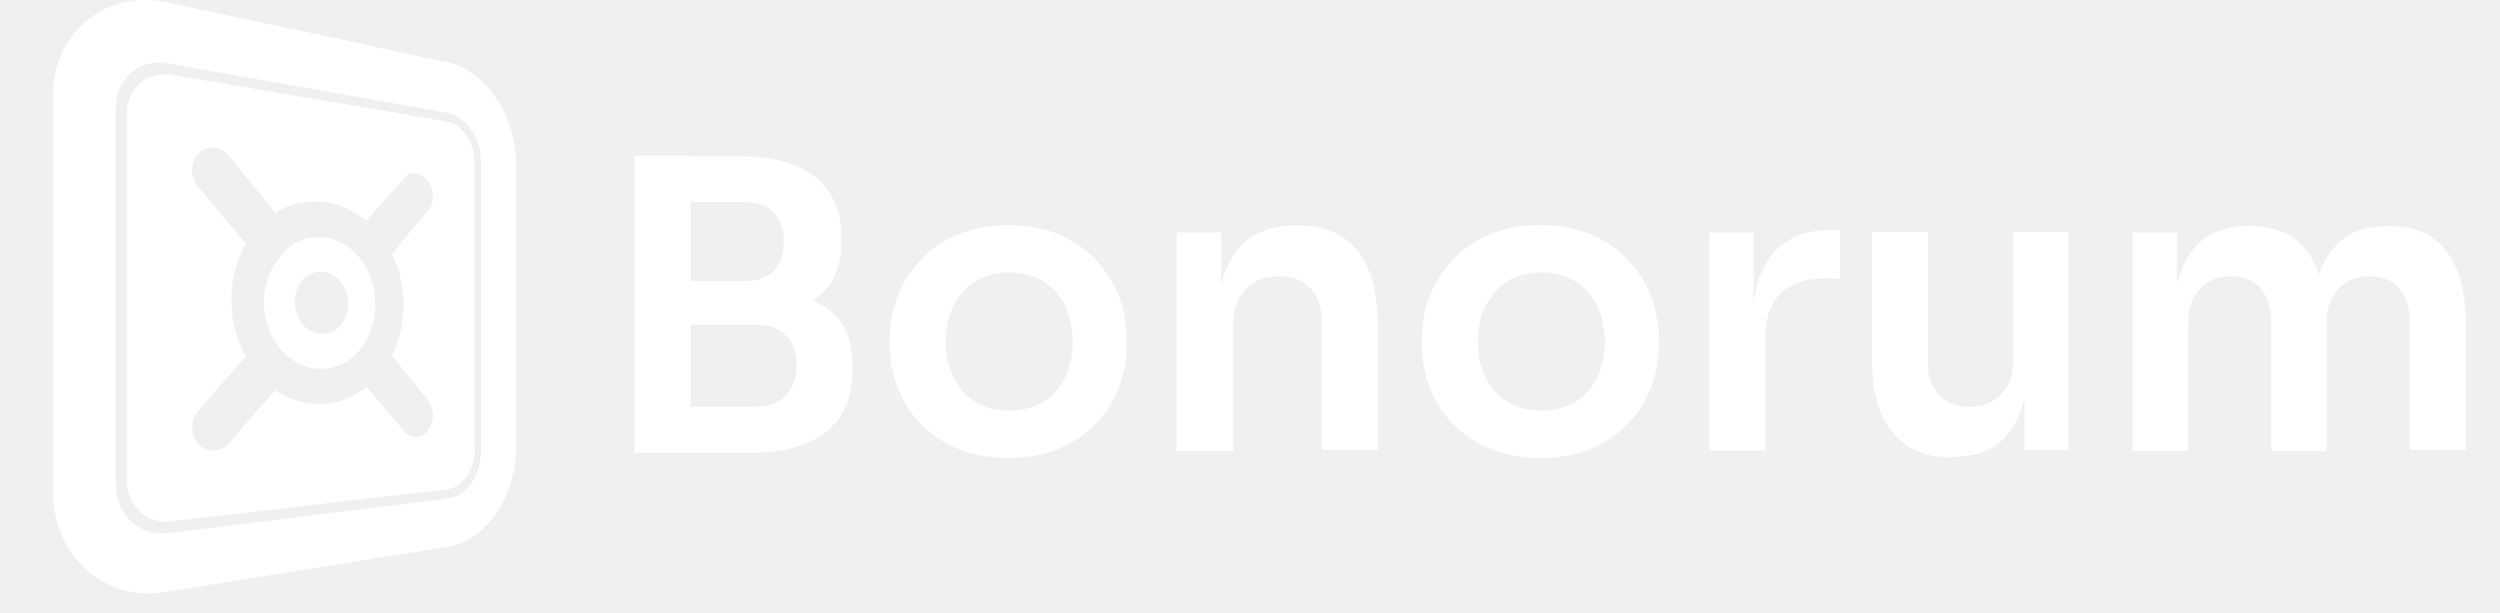
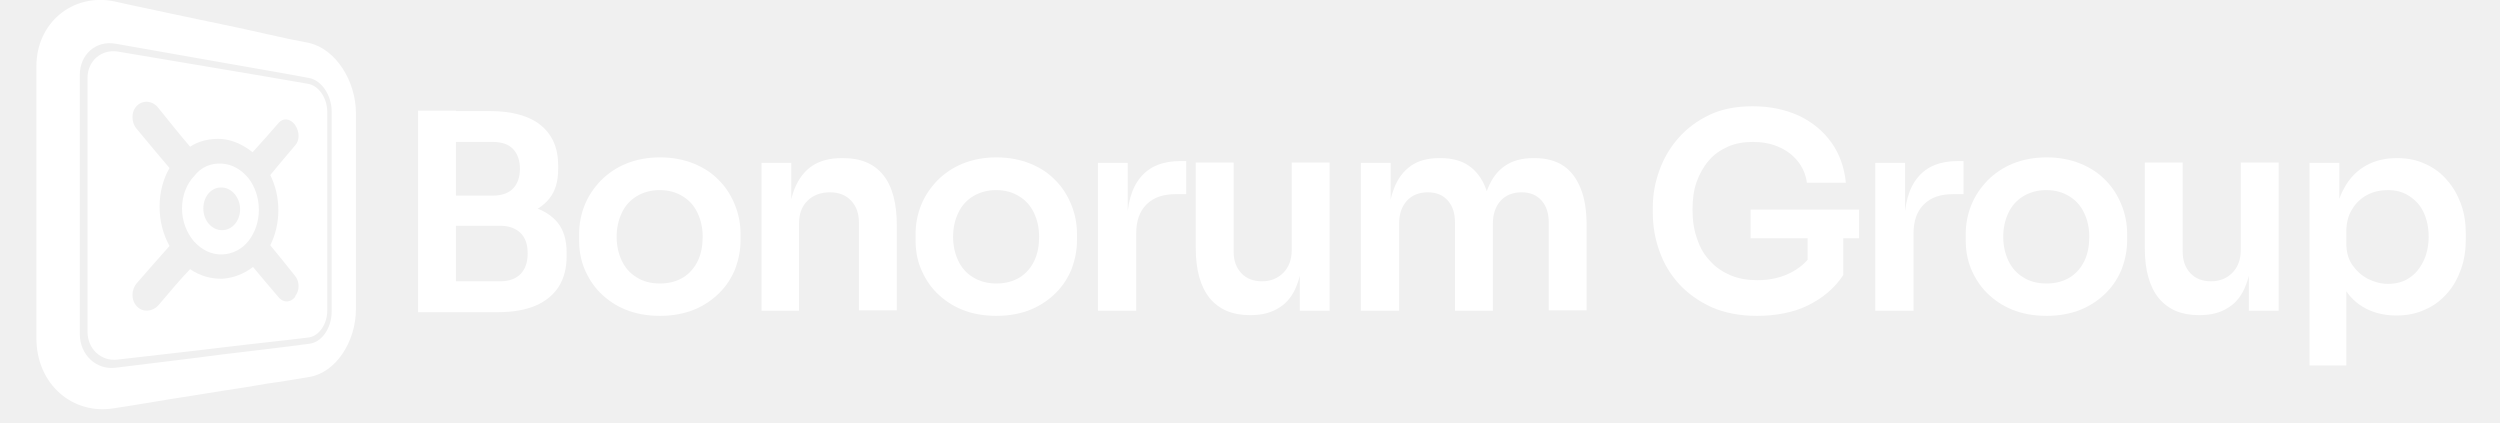
- <svg xmlns="http://www.w3.org/2000/svg" version="1.1" id="Capa_1" x="0px" y="0px" viewBox="0 0 468.9 114.9" style="enable-background:new 0 0 468.9 114.9;" xml:space="preserve">
+ <svg xmlns="http://www.w3.org/2000/svg" version="1.1" id="Capa_1" x="0px" y="0px" viewBox="0 0 679.9 114.9" style="enable-background:new 0 0 679.9 114.9;" xml:space="preserve">
  <style type="text/css">
	.st0{fill-rule:evenodd;clip-rule:evenodd;fill:#FFFFFF;}
	.st1{fill:#FFFFFF;}
</style>
  <path class="st0" d="M31.9,14c10.1,1.7,19.6,3.3,28.5,4.8c8.3,1.4,16,2.7,23.4,4c2.9,0.5,5.2,3.9,5.2,7.6c0,9,0,18.1,0,27.1  s0,18.1,0,27c0,3.7-2.3,7-5.2,7.3c-7.3,0.9-15.2,1.7-23.4,2.7c-8.8,1.1-18.4,2.1-28.5,3.3c-4.4,0.5-8.1-2.9-8.1-7.6  c0-11.5,0-23,0-34.5s0-23,0-34.5C23.8,16.6,27.5,13.4,31.9,14 M31.5,11.9c10.3,1.8,19.8,3.5,28.9,5.1c8.4,1.5,16.2,2.8,23.6,4.2  c3.5,0.6,6.2,4.8,6.2,9.1c0,9,0,18.2,0,27.2s0,18.2,0,27.2c0,4.5-2.7,8.5-6.2,8.8c-7.4,1-15.3,1.9-23.6,2.9  c-8.9,1.2-18.6,2.3-28.9,3.6c-5.3,0.7-9.8-3.5-9.8-9.2c0-11.7,0-23.4,0-35.2s0-23.4,0-35.2C21.7,14.8,26.1,10.9,31.5,11.9z   M60.4,44.5c2.9,0.2,5.3,1.7,7.2,4l0,0c1.7,2.2,2.8,5.2,2.8,8.6c0,3.3-1.1,6.2-2.8,8.4c-1.7,2.2-4.3,3.6-7.2,3.7s-5.6-1.3-7.6-3.5  l0,0c-2-2.3-3.3-5.5-3.3-9c0-3.6,1.3-6.7,3.3-8.8C54.7,45.4,57.4,44.3,60.4,44.5z M60.4,51c2.7,0.1,4.9,2.8,4.9,5.9  c0,3.1-2.1,5.7-4.9,5.7s-5.1-2.6-5.1-5.9C55.3,53.3,57.6,50.8,60.4,51z M80,80.5L80,80.5 M80,34L80,34 M60.4,37.8  c3.1,0.3,5.9,1.7,8.3,3.6c2.4-2.7,4.8-5.3,7.1-8c1.2-1.4,3.1-1.2,4.4,0.5c0,0,0,0,0.1,0.1v0.1c1.2,1.7,1.2,4.1,0,5.4  c-2.2,2.6-4.5,5.3-6.8,8.1c1.4,2.8,2.2,6.1,2.2,9.6s-0.8,6.7-2.2,9.5c2.3,2.8,4.6,5.6,6.8,8.4c1.2,1.5,1.2,3.9,0,5.4l0,0  c0,0,0,0,0,0.1c0,0,0,0,0,0.1l0,0c-1.2,1.6-3.1,1.7-4.4,0.3c-2.3-2.7-4.7-5.5-7.1-8.4c-2.3,1.8-5.2,3-8.3,3.2  c-3.1,0.1-6.2-0.8-8.8-2.6c-2.9,3-5.7,6.4-8.6,9.8c-1.6,1.8-4.2,2-5.8,0.4c-1.7-1.7-1.7-4.6,0-6.5c3-3.4,5.9-6.8,8.8-10  c-1.7-3.1-2.7-6.7-2.7-10.7c0-3.9,1-7.6,2.7-10.5c-2.9-3.4-5.8-6.9-8.8-10.5c-1.7-1.9-1.7-4.9,0-6.5s4.3-1.3,5.8,0.7  c2.9,3.6,5.7,7.1,8.6,10.5C54.1,38.3,57.1,37.6,60.4,37.8z M31.2,0.4c5.2,1.2,10.4,2.2,15.3,3.3c4.8,1,9.3,2,13.8,2.9  c4.3,0.9,8.5,1.8,12.4,2.7c3.9,0.9,7.7,1.7,11.4,2.4c7.1,1.6,12.7,10.2,12.7,19.1c0,4.5,0,8.9,0,13.3c0,4.5,0,8.9,0,13.3  c0,4.5,0,8.9,0,13.3c0,4.5,0,8.9,0,13.3c0,9-5.5,17.3-12.6,18.5c-3.7,0.6-7.5,1.3-11.4,1.8c-4,0.7-8.2,1.4-12.4,2  c-4.5,0.7-9,1.5-13.8,2.2c-5,0.8-10,1.7-15.4,2.5c-11.4,2-21.3-6.5-21.3-19c0-6.1,0-12.2,0-18.5c0-6.1,0-12.3,0-18.5s0-12.2,0-18.5  c0-6.1,0-12.3,0-18.5C9.9,6.2,19.8-2,31.2,0.4z" />
  <g>
-     <path class="st1" d="M119,84.9V29.2h10.5v55.7H119z M127.9,59.2v-6.5h11.7c2.6,0,4.4-0.7,5.6-2s1.8-3.2,1.8-5.4s-0.6-4.1-1.8-5.4   s-3.1-2-5.6-2h-11.7v-8.6h10.8c6.2,0,10.9,1.3,14.2,3.9c3.2,2.6,4.9,6.3,4.9,11.2v1.1c0,3.4-0.8,6.1-2.4,8.2   c-1.6,2-3.9,3.5-6.7,4.4c-2.9,0.9-6.1,1.3-9.9,1.3h-10.9V59.2z M127.9,84.9v-8.6h13.8c2.5,0,4.4-0.7,5.7-2.1s2-3.3,2-5.7   s-0.7-4.3-2-5.6c-1.3-1.3-3.2-2-5.7-2h-13.8v-6.5h13c3.7,0,6.9,0.4,9.8,1.3c2.9,0.9,5.1,2.3,6.8,4.4c1.6,2.1,2.4,4.8,2.4,8.3v1.1   c0,3.3-0.7,6-2.1,8.3c-1.4,2.3-3.6,4-6.4,5.3c-2.8,1.2-6.3,1.8-10.5,1.8L127.9,84.9L127.9,84.9z" />
-     <path class="st1" d="M189.3,85.9c-3.6,0-6.8-0.6-9.6-1.7c-2.8-1.2-5.1-2.7-7-4.7s-3.3-4.2-4.3-6.7s-1.5-5.1-1.5-7.8v-1.6   c0-2.8,0.5-5.5,1.5-8s2.5-4.8,4.4-6.8s4.3-3.5,7-4.7c2.8-1.1,5.9-1.7,9.3-1.7c3.5,0,6.6,0.6,9.3,1.7c2.8,1.1,5.1,2.7,7,4.7   s3.4,4.2,4.4,6.8c1,2.5,1.5,5.2,1.5,8V65c0,2.7-0.5,5.3-1.5,7.8s-2.4,4.8-4.3,6.7c-1.9,2-4.2,3.5-7,4.7   C196,85.3,192.8,85.9,189.3,85.9z M189.3,77c2.6,0,4.7-0.6,6.5-1.7s3.1-2.7,4-4.6s1.4-4.1,1.4-6.6s-0.5-4.7-1.4-6.7   c-0.9-1.9-2.3-3.5-4.1-4.6s-3.9-1.7-6.4-1.7s-4.6,0.6-6.4,1.7c-1.8,1.1-3.1,2.7-4.1,4.6c-1,1.9-1.4,4.2-1.4,6.7s0.5,4.7,1.4,6.6   s2.3,3.5,4,4.6S186.7,77,189.3,77z" />
-     <path class="st1" d="M220.7,84.5V43.6h8.3v17.5h-0.8c0-4.2,0.6-7.6,1.7-10.4c1.1-2.8,2.7-4.9,4.9-6.3c2.2-1.4,4.9-2.1,8.2-2.1h0.5   c4.9,0,8.6,1.6,11.1,4.7c2.5,3.1,3.8,7.8,3.8,14v23.4h-10.5V60.2c0-2.5-0.7-4.5-2.1-6.1c-1.4-1.6-3.4-2.3-5.9-2.3   c-2.6,0-4.6,0.8-6.2,2.4c-1.6,1.6-2.4,3.7-2.4,6.4v24h-10.6V84.5z" />
-     <path class="st1" d="M289.1,85.9c-3.6,0-6.8-0.6-9.6-1.7c-2.8-1.2-5.1-2.7-7-4.7s-3.3-4.2-4.3-6.7s-1.5-5.1-1.5-7.8v-1.6   c0-2.8,0.5-5.5,1.5-8s2.5-4.8,4.4-6.8s4.3-3.5,7-4.7c2.8-1.1,5.9-1.7,9.3-1.7s6.6,0.6,9.3,1.7c2.8,1.1,5.1,2.7,7,4.7   s3.4,4.2,4.4,6.8c1,2.5,1.5,5.2,1.5,8V65c0,2.7-0.5,5.3-1.5,7.8s-2.4,4.8-4.3,6.7c-1.9,2-4.2,3.5-7,4.7   C295.8,85.3,292.7,85.9,289.1,85.9z M289.1,77c2.6,0,4.7-0.6,6.5-1.7s3.1-2.7,4-4.6s1.4-4.1,1.4-6.6s-0.5-4.7-1.4-6.7   c-0.9-1.9-2.3-3.5-4.1-4.6c-1.8-1.1-3.9-1.7-6.4-1.7s-4.6,0.6-6.4,1.7c-1.8,1.1-3.1,2.7-4.1,4.6c-1,1.9-1.4,4.2-1.4,6.7   s0.5,4.7,1.4,6.6s2.3,3.5,4,4.6C284.4,76.4,286.6,77,289.1,77z" />
-     <path class="st1" d="M320.6,84.5V43.6h8.3v17.3h-0.2c0-5.9,1.3-10.3,3.8-13.3s6.2-4.5,11.1-4.5h1.5v9.1h-2.9   c-3.5,0-6.2,0.9-8.2,2.8c-1.9,1.9-2.9,4.6-2.9,8.2v21.3H320.6z" />
-     <path class="st1" d="M365.9,85.8c-4.7,0-8.4-1.6-10.9-4.7c-2.6-3.1-3.9-7.7-3.9-13.8V43.5h10.5v24.6c0,2.5,0.7,4.5,2.1,6   s3.3,2.2,5.7,2.2c2.4,0,4.4-0.8,5.9-2.3c1.5-1.6,2.3-3.7,2.3-6.3V43.5H388v40.9h-8.3V67.1h0.8c0,4.1-0.5,7.6-1.6,10.3   c-1.1,2.8-2.6,4.8-4.7,6.2c-2.1,1.4-4.7,2.1-7.9,2.1h-0.4V85.8z" />
-     <path class="st1" d="M400,84.5V43.6h8.3v17.5h-0.8c0-4.1,0.5-7.6,1.6-10.3c1.1-2.8,2.6-4.9,4.7-6.3c2.1-1.4,4.7-2.1,7.8-2.1h0.5   c3.2,0,5.8,0.7,7.9,2.1c2.1,1.4,3.6,3.5,4.7,6.3c1,2.8,1.5,6.2,1.5,10.3h-2.6c0-4.1,0.5-7.6,1.6-10.3c1.1-2.8,2.7-4.9,4.7-6.3   c2.1-1.4,4.7-2.1,7.8-2.1h0.5c3.2,0,5.8,0.7,7.9,2.1c2.1,1.4,3.7,3.5,4.8,6.3c1.1,2.8,1.6,6.2,1.6,10.3v23.3H452V60.2   c0-2.6-0.7-4.6-2-6.1s-3.2-2.3-5.6-2.3s-4.3,0.8-5.8,2.4c-1.5,1.6-2.2,3.7-2.2,6.4v24H426V60.2c0-2.6-0.7-4.6-2-6.1   s-3.2-2.3-5.6-2.3s-4.3,0.8-5.8,2.4c-1.5,1.6-2.2,3.7-2.2,6.4v24H400V84.5z" />
+     <path class="st1" d="M113.7,84.9V30.1H124v54.8H113.7z M122.5,59.6v-6.4H134c2.5,0,4.4-0.7,5.6-2s1.8-3.1,1.8-5.3   c0-2.2-0.6-4-1.8-5.3s-3-2-5.6-2h-11.5v-8.4h10.6c6.1,0,10.8,1.3,13.9,3.8c3.2,2.6,4.8,6.2,4.8,11v1c0,3.4-0.8,6-2.4,8   c-1.6,2-3.8,3.4-6.6,4.3c-2.8,0.9-6,1.3-9.7,1.3H122.5z M122.5,84.9v-8.4H136c2.5,0,4.3-0.7,5.6-2c1.3-1.4,1.9-3.2,1.9-5.6   c0-2.4-0.6-4.2-1.9-5.5c-1.3-1.3-3.2-2-5.6-2h-13.5v-6.4h12.8c3.6,0,6.8,0.4,9.7,1.3c2.8,0.9,5.1,2.3,6.7,4.3   c1.6,2,2.4,4.7,2.4,8.1v1c0,3.2-0.7,5.9-2.1,8.2c-1.4,2.2-3.5,4-6.3,5.2c-2.8,1.2-6.2,1.8-10.3,1.8H122.5z" />
+     <path class="st1" d="M179.5,85.9c-3.6,0-6.7-0.6-9.4-1.7c-2.7-1.1-5-2.7-6.9-4.6c-1.9-1.9-3.3-4.2-4.3-6.6c-1-2.5-1.4-5-1.4-7.7   v-1.6c0-2.8,0.5-5.4,1.5-7.9c1-2.5,2.5-4.7,4.4-6.7c1.9-1.9,4.2-3.5,6.9-4.6c2.7-1.1,5.8-1.7,9.2-1.7c3.4,0,6.5,0.6,9.2,1.7   c2.7,1.1,5,2.6,6.9,4.6c1.9,1.9,3.3,4.2,4.3,6.7c1,2.5,1.5,5.1,1.5,7.9v1.6c0,2.7-0.5,5.2-1.4,7.7c-1,2.5-2.4,4.7-4.3,6.6   c-1.9,1.9-4.2,3.5-6.9,4.6C186.1,85.3,183,85.9,179.5,85.9z M179.5,77.1c2.5,0,4.6-0.6,6.4-1.7c1.7-1.1,3-2.6,3.9-4.5   c0.9-1.9,1.3-4.1,1.3-6.5c0-2.5-0.5-4.6-1.4-6.5c-0.9-1.9-2.2-3.4-4-4.5c-1.8-1.1-3.8-1.7-6.3-1.7c-2.4,0-4.5,0.6-6.3,1.7   c-1.8,1.1-3.1,2.6-4,4.5c-0.9,1.9-1.4,4.1-1.4,6.5c0,2.4,0.5,4.6,1.4,6.5c0.9,1.9,2.2,3.4,4,4.5C174.8,76.5,176.9,77.1,179.5,77.1z   " />
+     <path class="st1" d="M207.1,84.5V44.3h8.1v17.2h-0.7c0-4.1,0.5-7.5,1.6-10.2c1.1-2.7,2.7-4.8,4.8-6.2c2.1-1.4,4.8-2.1,8-2.1h0.4   c4.8,0,8.4,1.5,10.9,4.6c2.5,3.1,3.7,7.7,3.7,13.8v23h-10.3V60.6c0-2.5-0.7-4.5-2.1-6c-1.4-1.5-3.3-2.3-5.8-2.3   c-2.5,0-4.6,0.8-6.1,2.3c-1.6,1.6-2.3,3.6-2.3,6.3v23.6H207.1z" />
+     <path class="st1" d="M271,85.9c-3.6,0-6.7-0.6-9.4-1.7c-2.7-1.1-5-2.7-6.9-4.6c-1.9-1.9-3.3-4.2-4.3-6.6c-1-2.5-1.4-5-1.4-7.7v-1.6   c0-2.8,0.5-5.4,1.5-7.9c1-2.5,2.5-4.7,4.4-6.7c1.9-1.9,4.2-3.5,6.9-4.6c2.7-1.1,5.8-1.7,9.2-1.7s6.5,0.6,9.2,1.7   c2.7,1.1,5,2.6,6.9,4.6c1.9,1.9,3.3,4.2,4.3,6.7c1,2.5,1.5,5.1,1.5,7.9v1.6c0,2.7-0.5,5.2-1.4,7.7c-1,2.5-2.4,4.7-4.3,6.6   c-1.9,1.9-4.2,3.5-6.9,4.6C277.6,85.3,274.5,85.9,271,85.9z M271,77.1c2.5,0,4.6-0.6,6.4-1.7c1.7-1.1,3-2.6,3.9-4.5   c0.9-1.9,1.3-4.1,1.3-6.5c0-2.5-0.5-4.6-1.4-6.5c-0.9-1.9-2.2-3.4-4-4.5c-1.8-1.1-3.8-1.7-6.3-1.7c-2.4,0-4.5,0.6-6.3,1.7   c-1.8,1.1-3.1,2.6-4,4.5c-0.9,1.9-1.4,4.1-1.4,6.5c0,2.4,0.5,4.6,1.4,6.5c0.9,1.9,2.2,3.4,4,4.5C266.4,76.5,268.5,77.1,271,77.1z" />
+     <path class="st1" d="M298.6,84.5V44.3h8.1v17h-0.2c0-5.8,1.2-10.1,3.7-13.1c2.5-3,6.1-4.4,10.9-4.4h1.5v9h-2.8   c-3.5,0-6.1,0.9-8,2.8c-1.9,1.9-2.8,4.5-2.8,8v20.9H298.6z" />
+     <path class="st1" d="M339.8,85.7c-4.6,0-8.2-1.5-10.8-4.6c-2.5-3.1-3.8-7.6-3.8-13.6V44.2h10.3v24.2c0,2.5,0.7,4.4,2.1,5.9   c1.4,1.5,3.3,2.2,5.6,2.2c2.4,0,4.3-0.8,5.8-2.3c1.5-1.5,2.3-3.6,2.3-6.2V44.2h10.3v40.3h-8.1V67.4h0.8c0,4-0.5,7.4-1.6,10.1   c-1,2.7-2.6,4.8-4.7,6.1c-2.1,1.4-4.7,2.1-7.8,2.1H339.8z" />
+     <path class="st1" d="M370.1,84.5V44.3h8.1v17.2h-0.7c0-4,0.5-7.4,1.6-10.2c1-2.7,2.6-4.8,4.6-6.2c2-1.4,4.6-2.1,7.7-2.1h0.4   c3.1,0,5.7,0.7,7.7,2.1c2,1.4,3.6,3.5,4.6,6.2c1,2.7,1.5,6.1,1.5,10.2H403c0-4,0.5-7.4,1.6-10.2c1.1-2.7,2.6-4.8,4.7-6.2   c2-1.4,4.6-2.1,7.7-2.1h0.4c3.1,0,5.7,0.7,7.8,2.1c2.1,1.4,3.6,3.5,4.7,6.2c1.1,2.7,1.6,6.1,1.6,10.2v22.9h-10.3V60.6   c0-2.5-0.6-4.5-1.9-6c-1.3-1.5-3.1-2.3-5.5-2.3s-4.3,0.8-5.7,2.3c-1.4,1.6-2.1,3.6-2.1,6.3v23.6h-10.3V60.6c0-2.5-0.6-4.5-1.9-6   c-1.3-1.5-3.1-2.3-5.5-2.3c-2.4,0-4.3,0.8-5.7,2.3c-1.4,1.6-2.1,3.6-2.1,6.3v23.6H370.1z" />
+     <path class="st1" d="M477.8,85.9c-4.6,0-8.7-0.8-12.2-2.3c-3.5-1.6-6.5-3.7-8.9-6.3c-2.4-2.6-4.2-5.6-5.4-9   c-1.2-3.3-1.8-6.8-1.8-10.4v-1.6c0-3.4,0.6-6.7,1.8-10c1.2-3.3,2.9-6.2,5.2-8.8c2.3-2.6,5.1-4.7,8.5-6.3c3.4-1.6,7.3-2.3,11.7-2.3   c4.7,0,8.9,0.9,12.6,2.6c3.7,1.8,6.6,4.2,8.8,7.3c2.2,3.1,3.5,6.8,3.9,10.9h-10.6c-0.3-2.3-1.2-4.3-2.6-6c-1.4-1.7-3.1-2.9-5.2-3.8   c-2.1-0.9-4.4-1.3-6.9-1.3c-2.5,0-4.8,0.4-6.8,1.3c-2,0.9-3.8,2.1-5.2,3.8c-1.4,1.6-2.5,3.6-3.3,5.8c-0.8,2.3-1.1,4.8-1.1,7.5   c0,3,0.4,5.7,1.3,8.1c0.8,2.4,2,4.4,3.6,6c1.5,1.7,3.4,2.9,5.5,3.8c2.2,0.9,4.6,1.3,7.3,1.3c3.6,0,6.8-0.8,9.5-2.3   c2.7-1.5,4.7-3.5,5.9-5.9l-1.8,8.5V62.8h9.7v12c-2.3,3.5-5.5,6.2-9.5,8.2S482.9,85.9,477.8,85.9z M476.1,64.9V57h29.5v7.8H476.1z" />
+     <path class="st1" d="M510,84.5V44.3h8.1v17h-0.2c0-5.8,1.2-10.1,3.7-13.1c2.5-3,6.1-4.4,10.9-4.4h1.5v9h-2.8c-3.5,0-6.1,0.9-8,2.8   c-1.9,1.9-2.8,4.5-2.8,8v20.9H510z" />
+     <path class="st1" d="M556.6,85.9c-3.6,0-6.7-0.6-9.4-1.7c-2.7-1.1-5-2.7-6.9-4.6c-1.9-1.9-3.3-4.2-4.3-6.6c-1-2.5-1.4-5-1.4-7.7   v-1.6c0-2.8,0.5-5.4,1.5-7.9c1-2.5,2.5-4.7,4.4-6.7c1.9-1.9,4.2-3.5,6.9-4.6c2.7-1.1,5.8-1.7,9.2-1.7s6.5,0.6,9.2,1.7   c2.7,1.1,5,2.6,6.9,4.6c1.9,1.9,3.3,4.2,4.3,6.7c1,2.5,1.5,5.1,1.5,7.9v1.6c0,2.7-0.5,5.2-1.4,7.7c-1,2.5-2.4,4.7-4.3,6.6   c-1.9,1.9-4.2,3.5-6.9,4.6C563.2,85.3,560.1,85.9,556.6,85.9z M556.6,77.1c2.5,0,4.6-0.6,6.4-1.7c1.7-1.1,3-2.6,3.9-4.5   c0.9-1.9,1.3-4.1,1.3-6.5c0-2.5-0.5-4.6-1.4-6.5c-0.9-1.9-2.2-3.4-4-4.5c-1.8-1.1-3.8-1.7-6.3-1.7c-2.4,0-4.5,0.6-6.3,1.7   c-1.8,1.1-3.1,2.6-4,4.5c-0.9,1.9-1.4,4.1-1.4,6.5c0,2.4,0.5,4.6,1.4,6.5c0.9,1.9,2.2,3.4,4,4.5C551.9,76.5,554,77.1,556.6,77.1z" />
+     <path class="st1" d="M597.9,85.7c-4.6,0-8.2-1.5-10.8-4.6c-2.5-3.1-3.8-7.6-3.8-13.6V44.2h10.3v24.2c0,2.5,0.7,4.4,2.1,5.9   c1.4,1.5,3.3,2.2,5.6,2.2c2.4,0,4.3-0.8,5.8-2.3c1.5-1.5,2.3-3.6,2.3-6.2V44.2h10.3v40.3h-8.1V67.4h0.8c0,4-0.5,7.4-1.6,10.1   c-1,2.7-2.6,4.8-4.7,6.1c-2.1,1.4-4.7,2.1-7.8,2.1H597.9z" />
+     <path class="st1" d="M628.1,99.3v-55h8.1v17.3l-1.3-0.1c0.2-4.1,1-7.5,2.6-10.3c1.5-2.8,3.5-4.8,6-6.2c2.5-1.4,5.3-2,8.4-2   c2.9,0,5.4,0.5,7.7,1.6c2.3,1,4.3,2.5,5.9,4.4c1.7,1.9,2.9,4.1,3.8,6.5c0.9,2.5,1.3,5.2,1.3,8v1.6c0,2.9-0.4,5.6-1.3,8.1   c-0.9,2.5-2.1,4.7-3.8,6.6c-1.7,1.9-3.6,3.4-6,4.4c-2.3,1.1-4.9,1.6-7.8,1.6c-3,0-5.8-0.6-8.3-1.9c-2.5-1.3-4.5-3.2-6-5.8   c-1.5-2.6-2.4-6.1-2.6-10.2l3.3,5v26.5H628.1z M649.4,77.2c2.2,0,4.2-0.5,5.8-1.6c1.7-1.1,2.9-2.6,3.9-4.6c0.9-1.9,1.4-4.2,1.4-6.6   c0-2.6-0.5-4.8-1.4-6.7c-0.9-1.9-2.2-3.3-3.9-4.4c-1.7-1.1-3.6-1.6-5.8-1.6c-2,0-3.9,0.4-5.6,1.3c-1.7,0.9-3.1,2.2-4.1,3.9   c-1.1,1.7-1.6,3.8-1.6,6.2v3c0,2.3,0.5,4.3,1.6,5.9c1.1,1.6,2.5,2.9,4.2,3.8C645.7,76.7,647.5,77.2,649.4,77.2z" />
  </g>
</svg>
